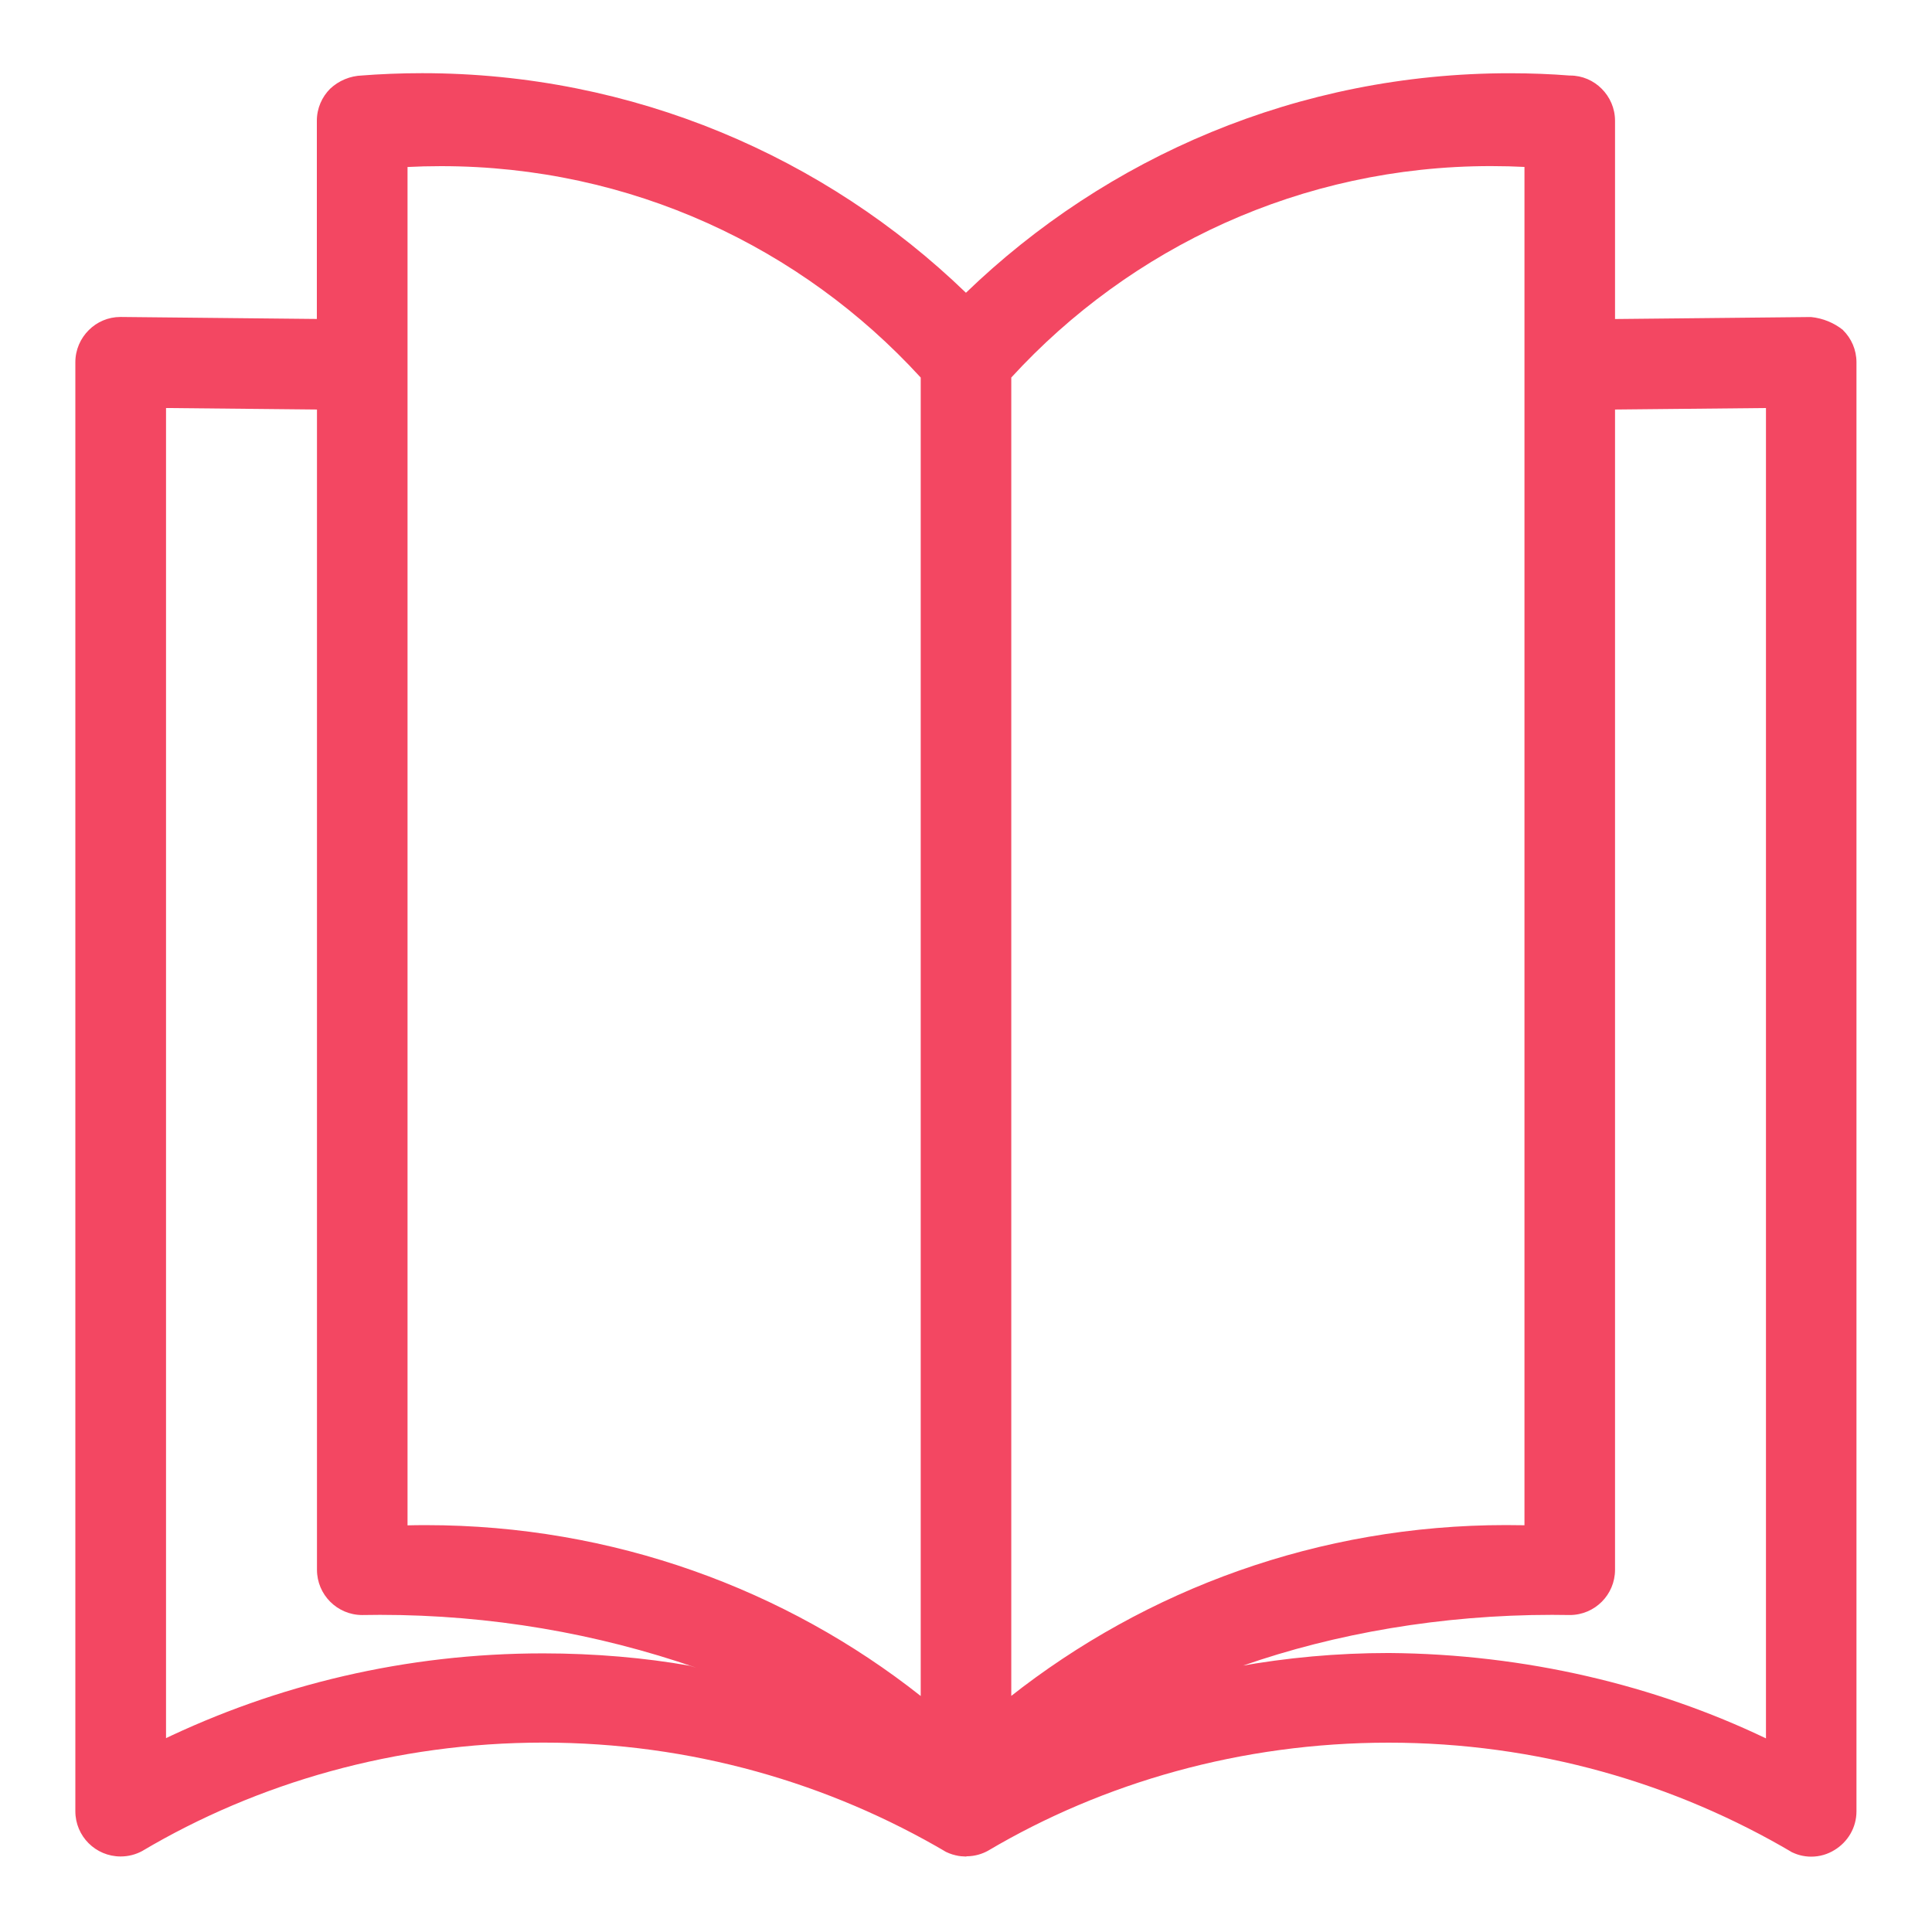
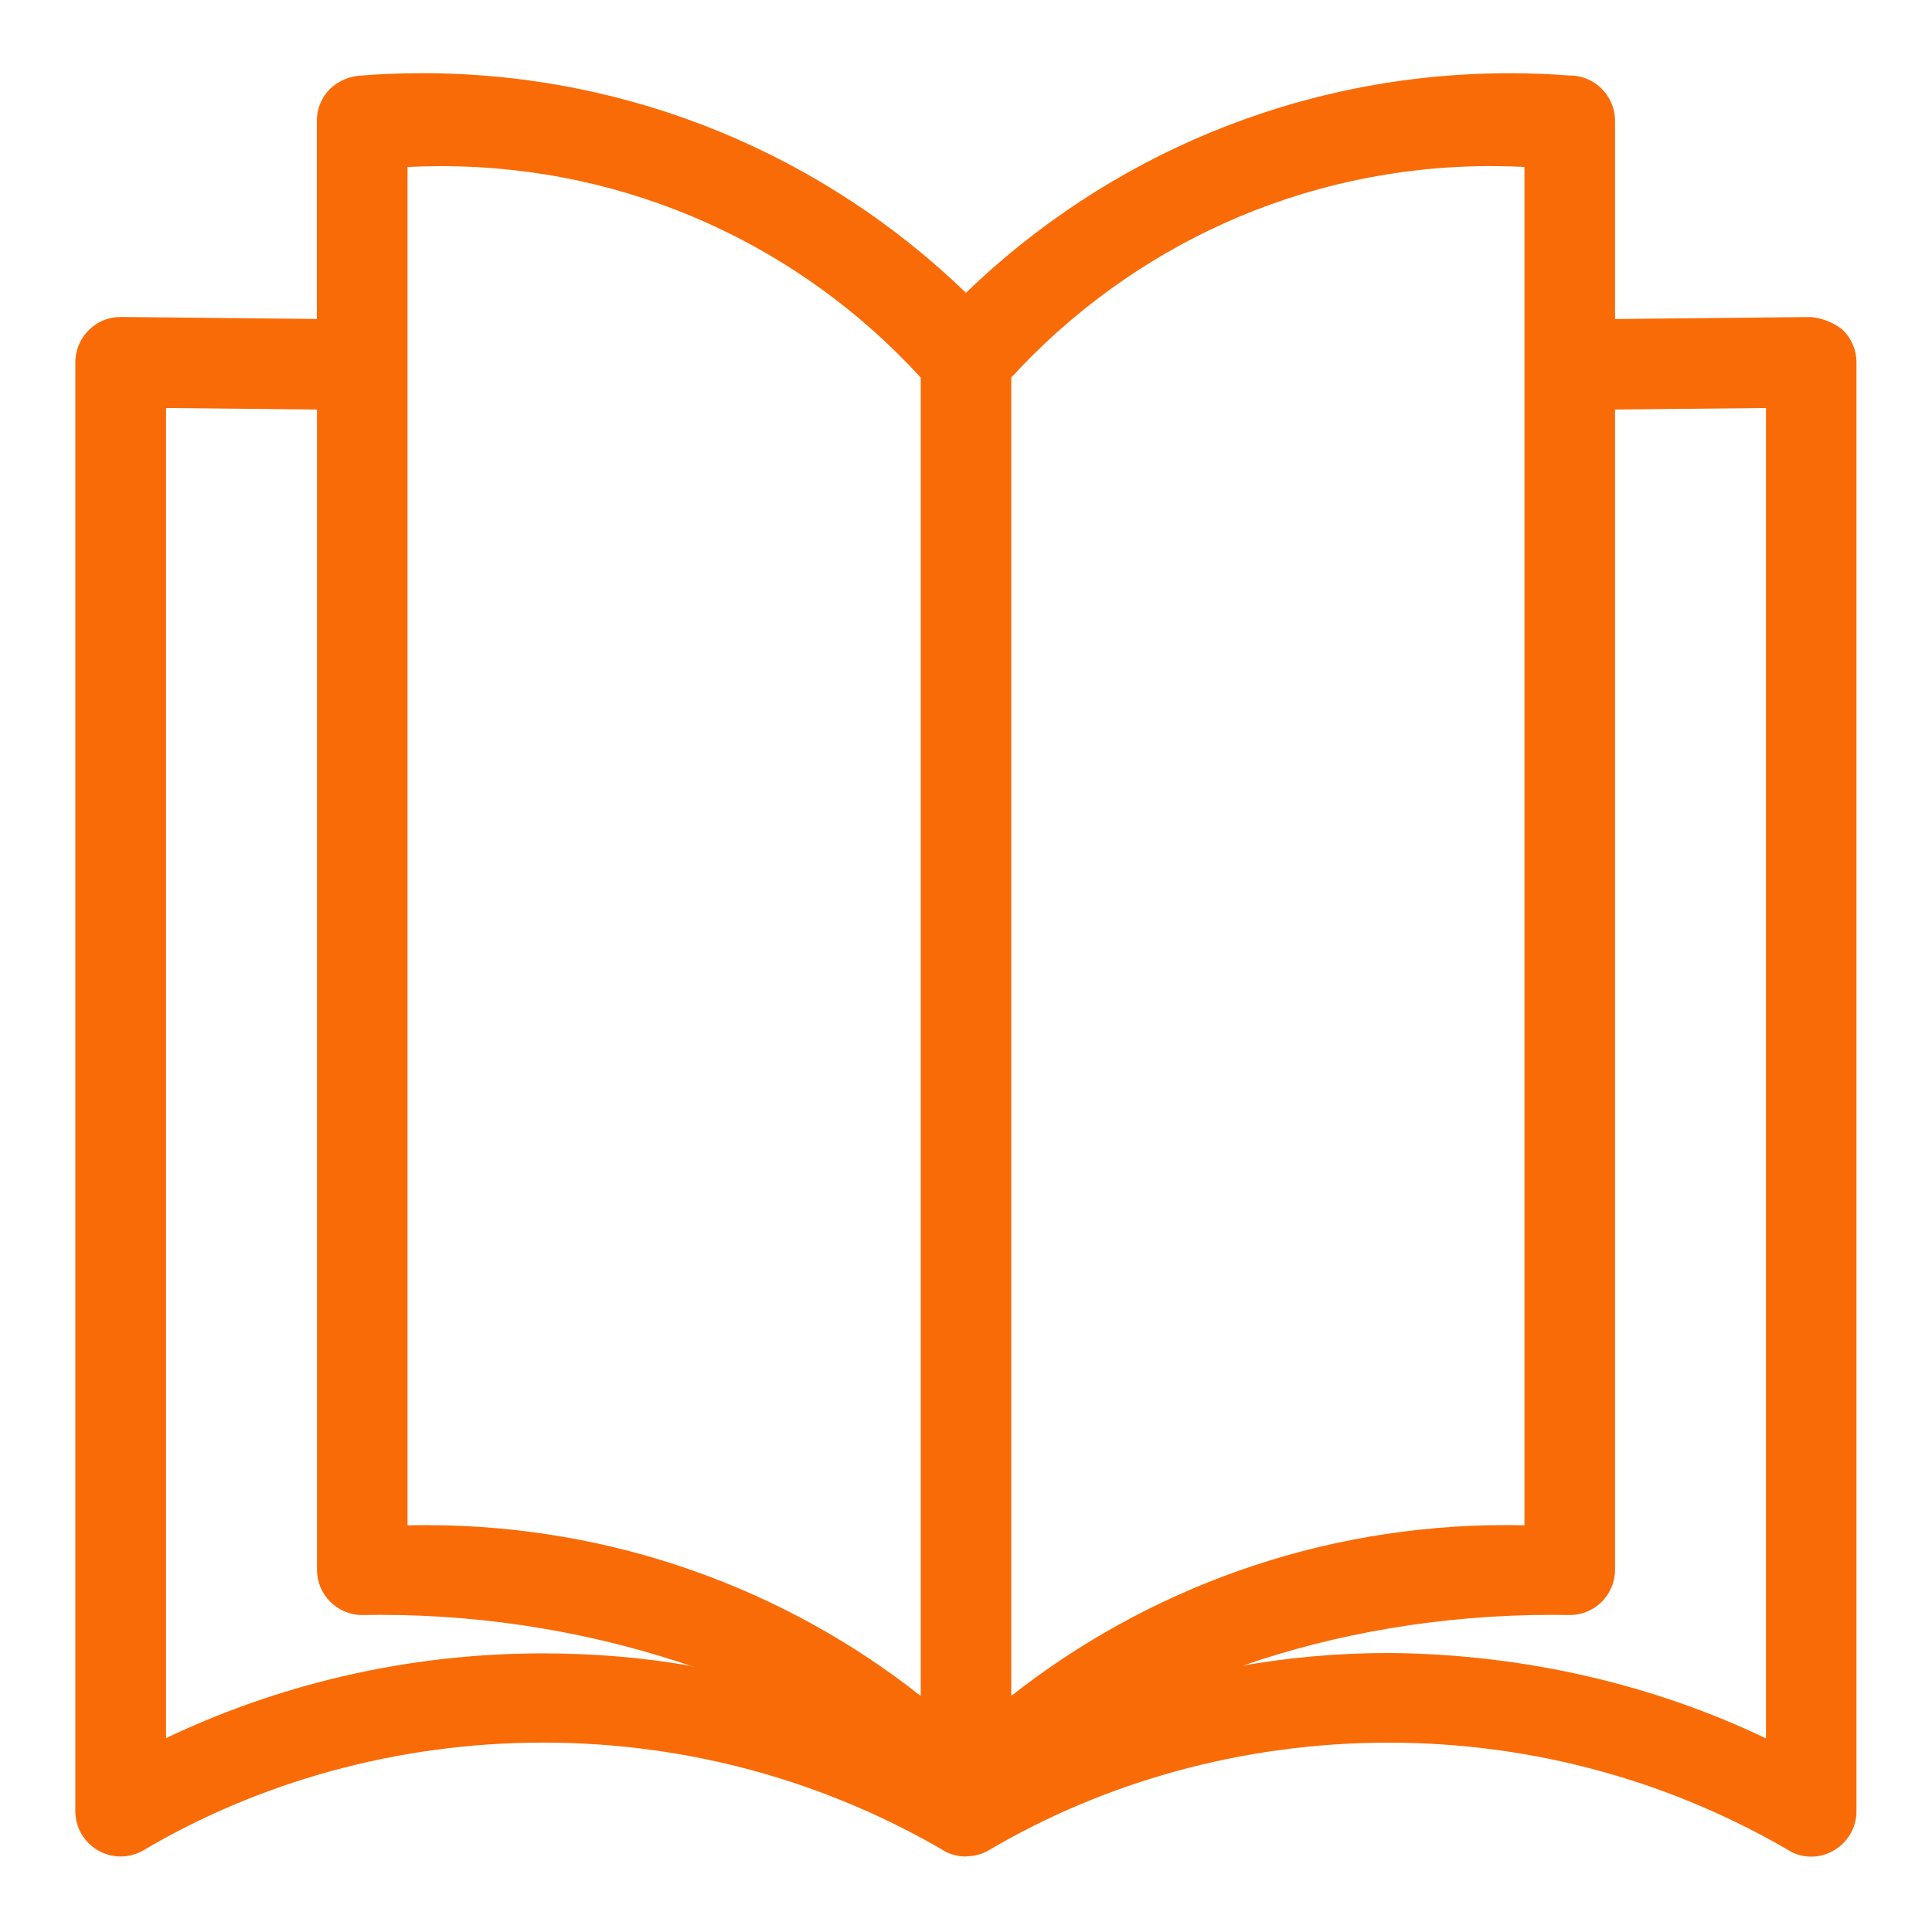
- <svg xmlns="http://www.w3.org/2000/svg" fill="#f34762" width="800px" height="800px" viewBox="0 0 32 32" version="1.1">
+ <svg xmlns="http://www.w3.org/2000/svg" fill="#f96b07" width="800px" height="800px" viewBox="0 0 32 32" version="1.1">
  <path d="M30.527 5.467c-0.147-0.118-0.33-0.196-0.531-0.216l-0.004-0-3.242 0.033v-3.283c-0-0.208-0.085-0.395-0.221-0.531v0c-0.134-0.135-0.319-0.219-0.524-0.219-0.003 0-0.007 0-0.010 0h0c-0.296-0.024-0.64-0.038-0.988-0.038-3.501 0-6.678 1.386-9.012 3.64l0.004-0.004c-2.33-2.25-5.507-3.637-9.008-3.637-0.348 0-0.693 0.014-1.034 0.041l0.045-0.003c-0.206 0.006-0.393 0.088-0.533 0.219l0-0c-0.136 0.136-0.221 0.323-0.221 0.531 0 0 0 0 0 0v-0 3.283l-3.242-0.033c-0.003-0-0.007-0-0.011-0-0.205 0-0.39 0.083-0.524 0.217v0c-0.137 0.136-0.223 0.324-0.223 0.533 0 0 0 0 0 0v0 24c0 0.414 0.336 0.749 0.75 0.749 0.13 0 0.252-0.033 0.359-0.091l-0.004 0.002c1.904-1.129 4.196-1.797 6.645-1.797 2.443 0 4.731 0.665 6.693 1.823l-0.061-0.034c0.058 0.034 0.125 0.061 0.196 0.077l0.005 0.001c0.028 0.007 0.060 0.013 0.094 0.016l0.002 0h0.004l0.069 0.004 0.013-0.004c0.13-0.001 0.253-0.036 0.359-0.096l-0.004 0.002c1.901-1.124 4.189-1.788 6.632-1.788 2.449 0 4.742 0.667 6.707 1.83l-0.061-0.034c0.102 0.058 0.224 0.092 0.354 0.092 0.142 0 0.275-0.041 0.387-0.111l-0.003 0.002c0.22-0.133 0.365-0.371 0.365-0.642 0-0 0-0 0-0v0-24c0-0 0-0 0-0 0-0.208-0.085-0.397-0.223-0.533l-0-0zM6.75 2.766c0.166-0.009 0.36-0.014 0.556-0.014 3.142 0 5.969 1.346 7.937 3.494l0.007 0.008v21.837c-2.233-1.764-5.090-2.83-8.195-2.83-0.107 0-0.214 0.001-0.321 0.004l0.016-0zM2.75 28.793v-22.035l2.5 0.025v19.217c0 0.413 0.335 0.749 0.748 0.75h0c0.088-0.002 0.192-0.003 0.296-0.003 1.834 0 3.596 0.308 5.238 0.876l-0.112-0.034c-0.729-0.13-1.569-0.204-2.426-0.204-2.269 0-4.416 0.519-6.33 1.445l0.087-0.038zM16.75 6.253c1.975-2.155 4.803-3.502 7.945-3.502 0.195 0 0.39 0.005 0.582 0.015l-0.027-0.001v22.498c-0.091-0.002-0.198-0.003-0.305-0.003-3.105 0-5.962 1.066-8.223 2.851l0.028-0.021zM29.25 28.793c-1.831-0.877-3.978-1.397-6.244-1.414l-0.006-0c-0.855 0-1.691 0.077-2.503 0.224l0.085-0.013c1.529-0.534 3.291-0.843 5.126-0.843 0.103 0 0.207 0.001 0.309 0.003l-0.015-0c0.413-0.001 0.748-0.336 0.748-0.75 0-0 0-0 0-0v0-19.217l2.5-0.025z" />
</svg>
